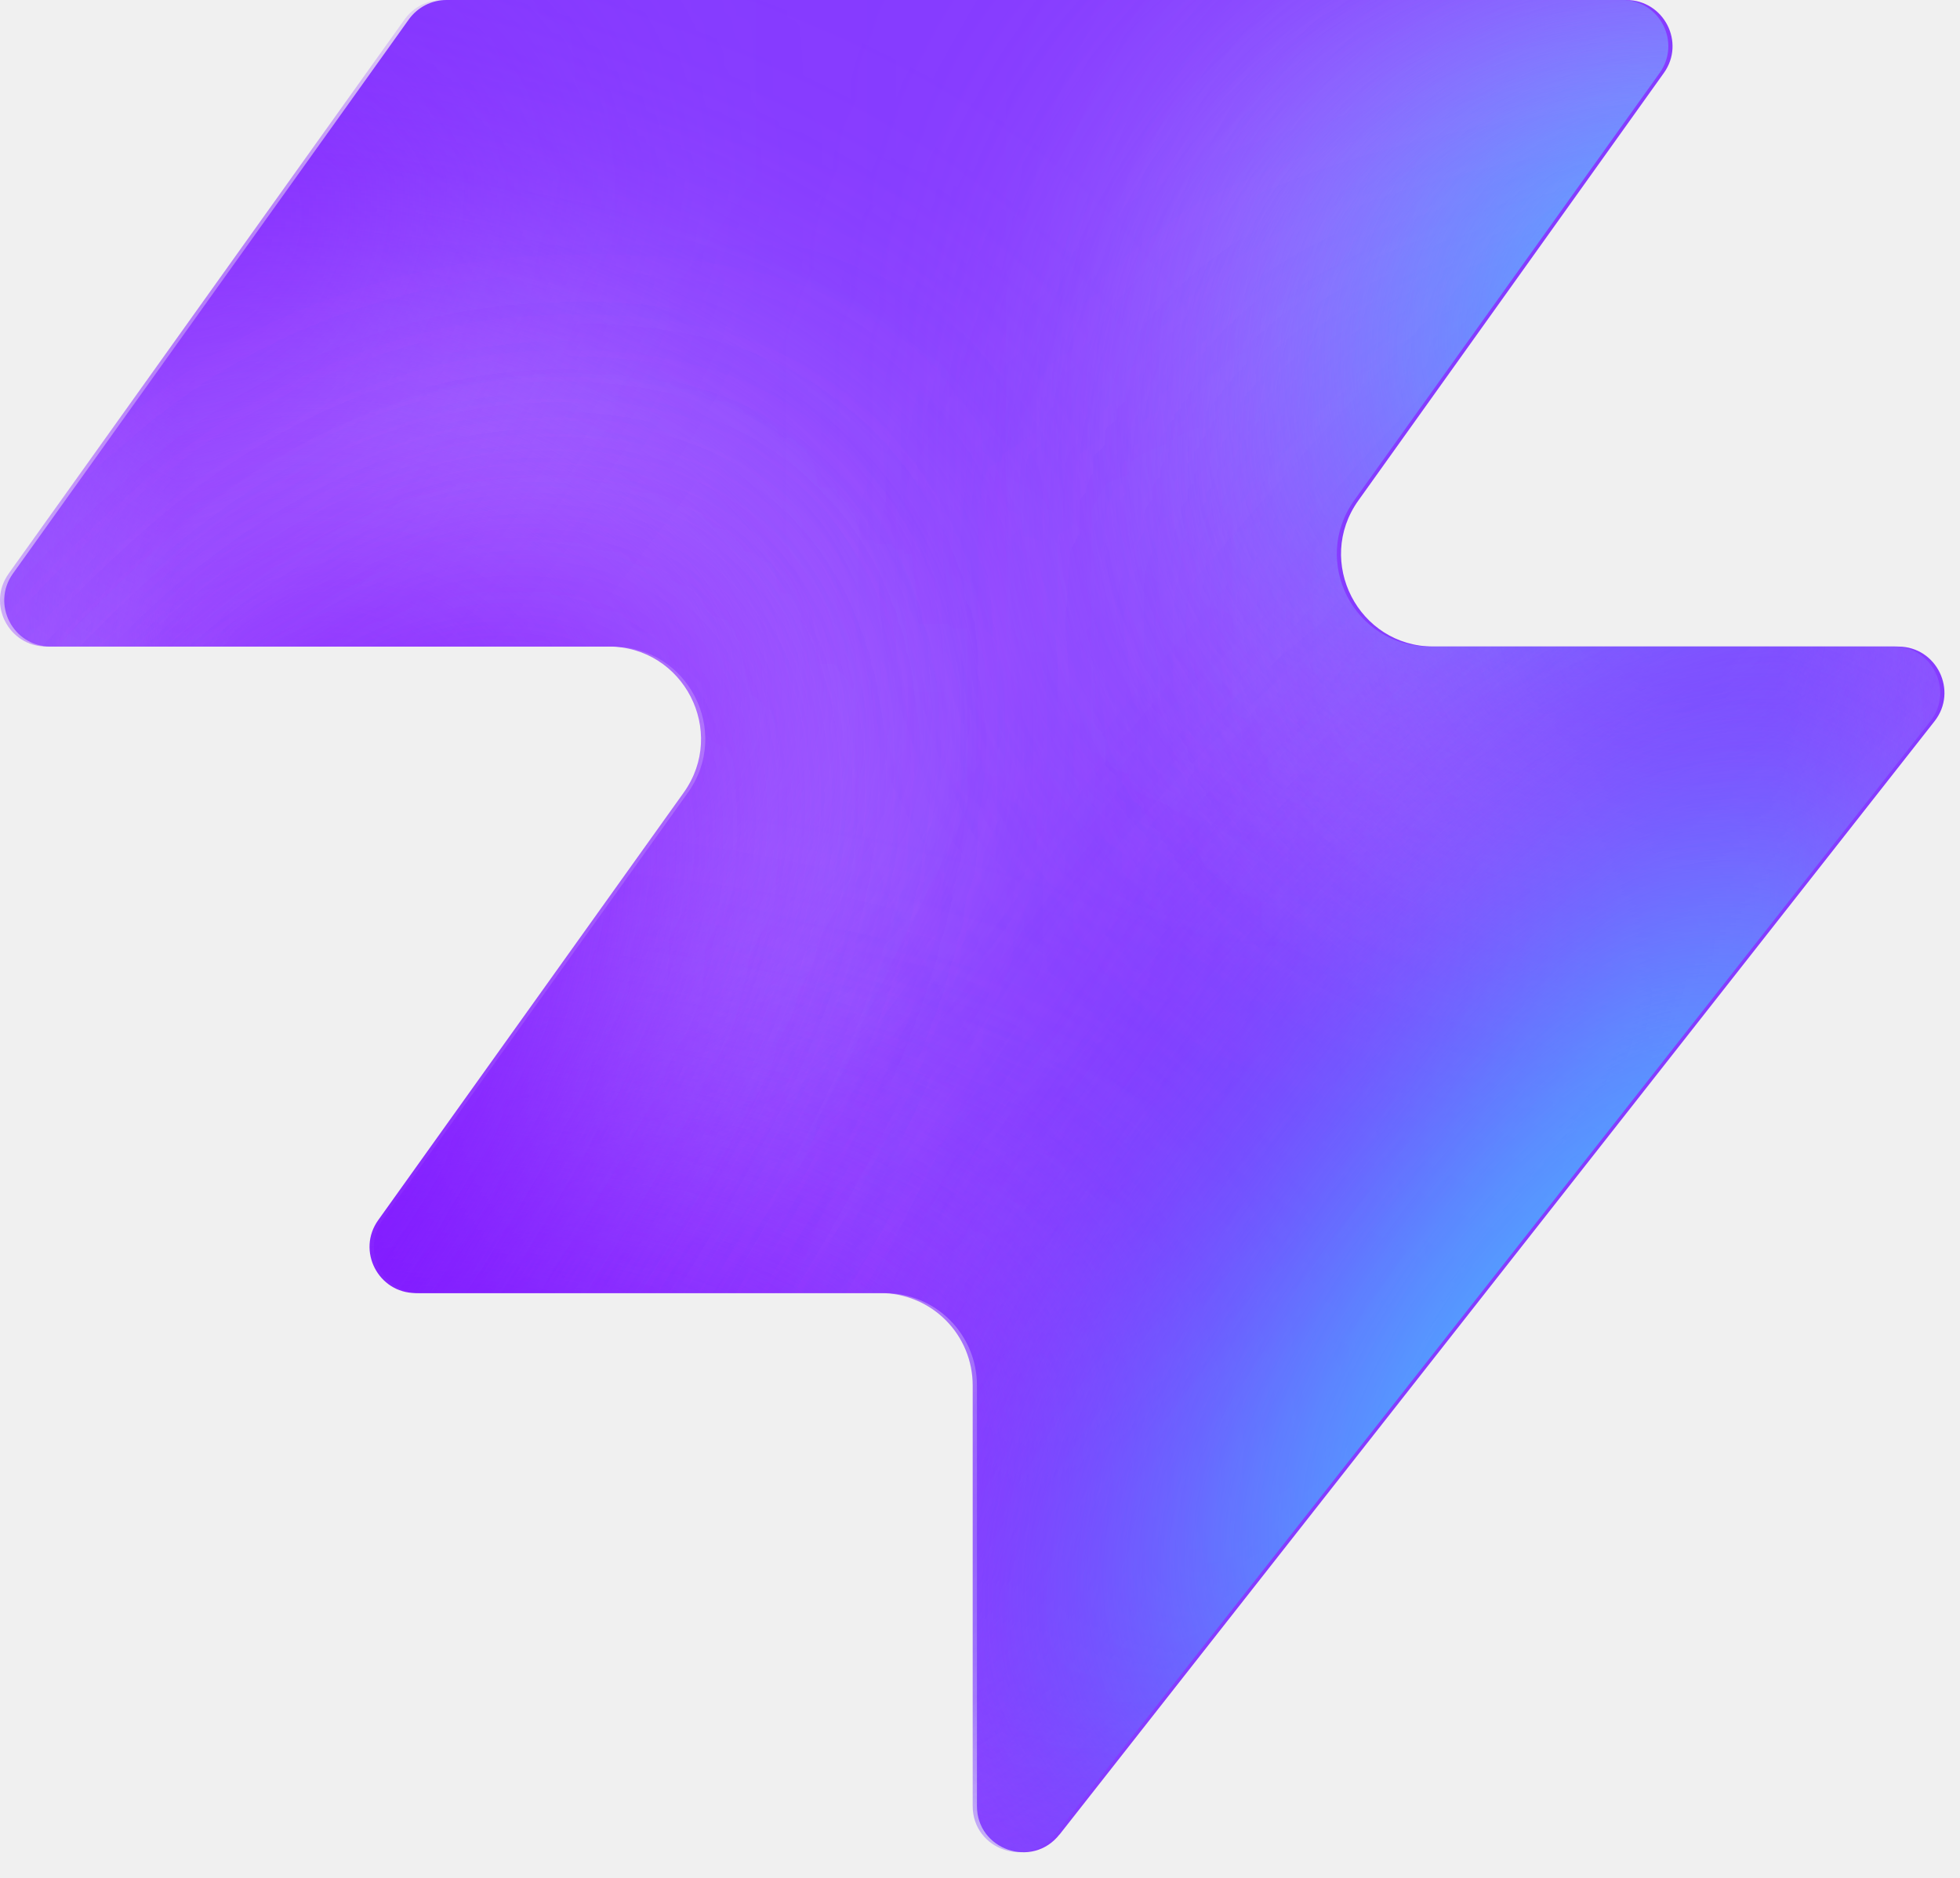
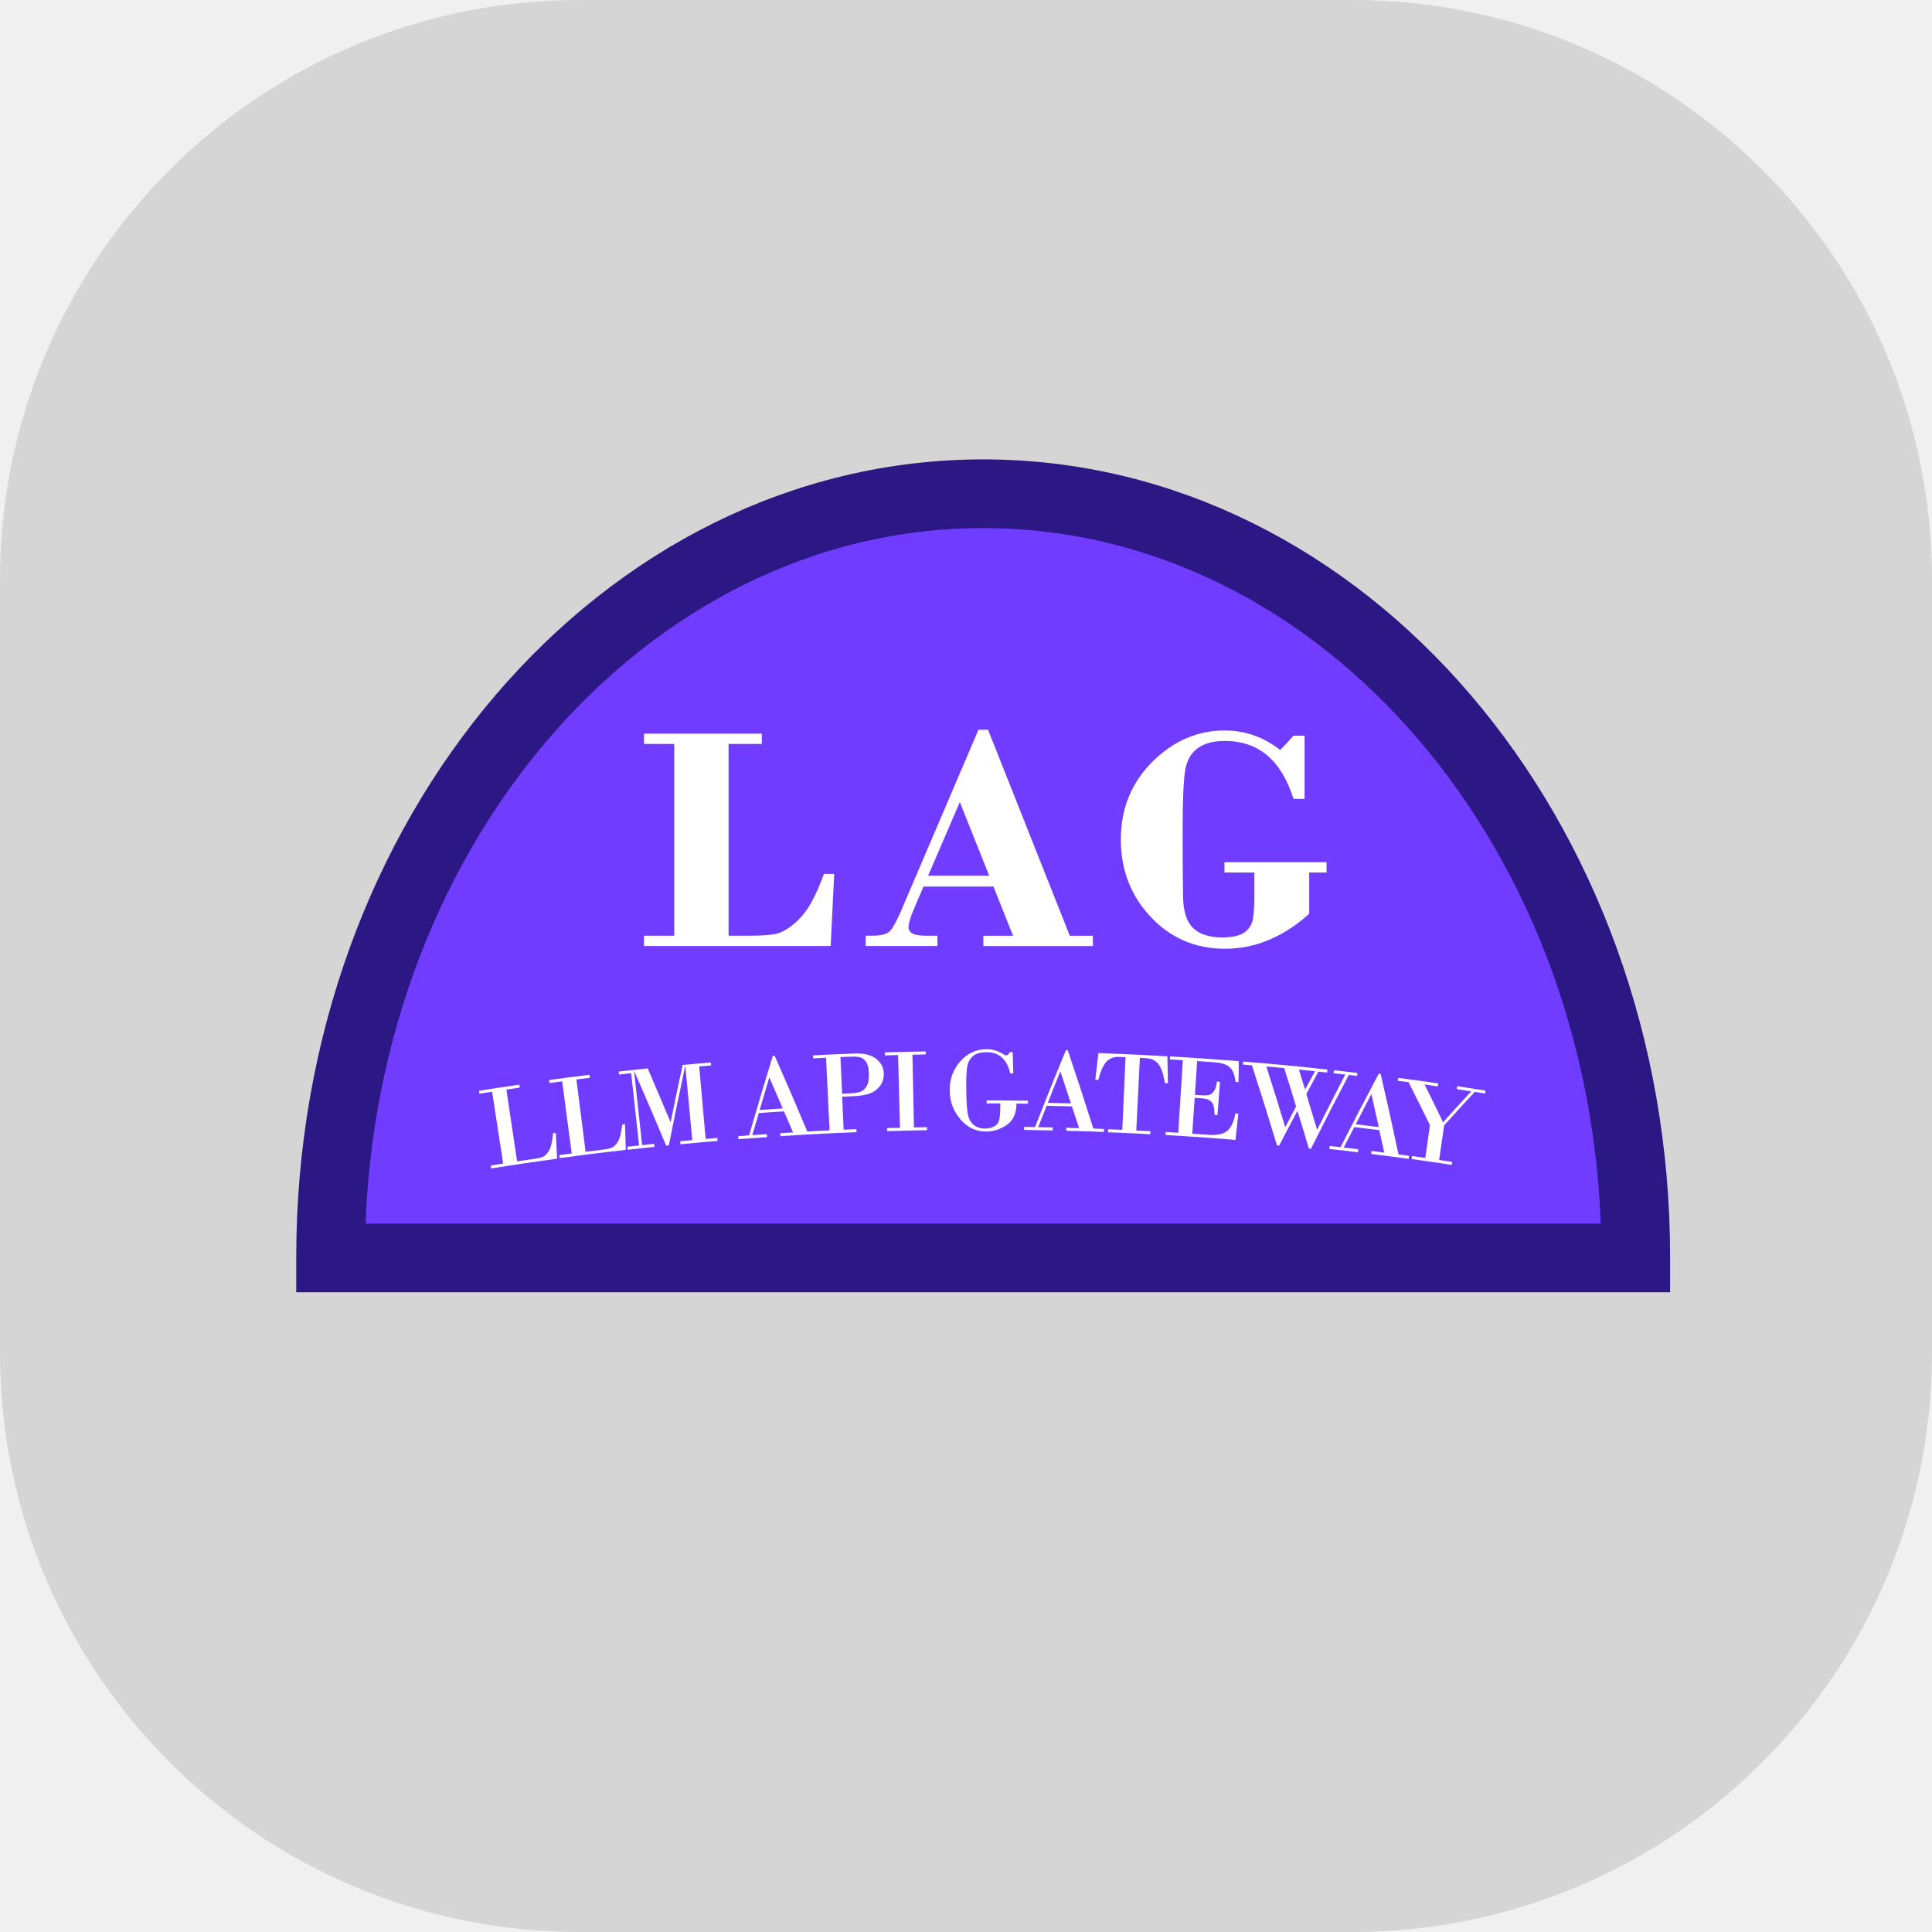
- <svg xmlns="http://www.w3.org/2000/svg" width="48" height="46" fill="none" viewBox="0 0 48 46">
-   <path fill="#863bff" d="M25.946 44.938c-.664.845-2.021.375-2.021-.698V33.937a2.26 2.26 0 0 0-2.262-2.262H10.287c-.92 0-1.456-1.04-.92-1.788l7.48-10.471c1.07-1.497 0-3.578-1.842-3.578H1.237c-.92 0-1.456-1.04-.92-1.788L10.013.474c.214-.297.556-.474.92-.474h28.894c.92 0 1.456 1.04.92 1.788l-7.48 10.471c-1.07 1.498 0 3.579 1.842 3.579h11.377c.943 0 1.473 1.088.89 1.83L25.947 44.94z" style="fill:#863bff;fill:color(display-p3 .525 .23 1);fill-opacity:1" />
-   <mask id="a" width="48" height="46" x="0" y="0" maskUnits="userSpaceOnUse" style="mask-type:alpha">
-     <path fill="#000" d="M25.842 44.938c-.664.844-2.021.375-2.021-.698V33.937a2.26 2.26 0 0 0-2.262-2.262H10.183c-.92 0-1.456-1.04-.92-1.788l7.48-10.471c1.07-1.498 0-3.579-1.842-3.579H1.133c-.92 0-1.456-1.04-.92-1.787L9.91.473c.214-.297.556-.474.92-.474h28.894c.92 0 1.456 1.04.92 1.788l-7.48 10.471c-1.07 1.498 0 3.578 1.842 3.578h11.377c.943 0 1.473 1.088.89 1.832L25.843 44.94z" style="fill:#000;fill-opacity:1" />
-   </mask>
-   <g mask="url(#a)">
-     <g filter="url(#b)">
-       <ellipse cx="5.508" cy="14.704" fill="#ede6ff" rx="5.508" ry="14.704" style="fill:#ede6ff;fill:color(display-p3 .927 .903 1);fill-opacity:1" transform="matrix(.00324 1 1 -.00324 -4.47 31.516)" />
-     </g>
-     <g filter="url(#c)">
-       <ellipse cx="10.399" cy="29.851" fill="#ede6ff" rx="10.399" ry="29.851" style="fill:#ede6ff;fill:color(display-p3 .927 .903 1);fill-opacity:1" transform="matrix(.00324 1 1 -.00324 -39.328 7.883)" />
-     </g>
-     <g filter="url(#d)">
-       <ellipse cx="5.508" cy="30.487" fill="#7e14ff" rx="5.508" ry="30.487" style="fill:#7e14ff;fill:color(display-p3 .492 .077 1);fill-opacity:1" transform="rotate(89.814 -25.913 -14.639)scale(1 -1)" />
-     </g>
-     <g filter="url(#e)">
-       <ellipse cx="5.508" cy="30.599" fill="#7e14ff" rx="5.508" ry="30.599" style="fill:#7e14ff;fill:color(display-p3 .492 .077 1);fill-opacity:1" transform="rotate(89.814 -32.644 -3.334)scale(1 -1)" />
-     </g>
-     <g filter="url(#f)">
-       <ellipse cx="5.508" cy="30.599" fill="#7e14ff" rx="5.508" ry="30.599" style="fill:#7e14ff;fill:color(display-p3 .492 .077 1);fill-opacity:1" transform="matrix(.00324 1 1 -.00324 -34.34 30.47)" />
-     </g>
-     <g filter="url(#g)">
-       <ellipse cx="14.072" cy="22.078" fill="#ede6ff" rx="14.072" ry="22.078" style="fill:#ede6ff;fill:color(display-p3 .927 .903 1);fill-opacity:1" transform="rotate(93.35 24.506 48.493)scale(-1 1)" />
-     </g>
-     <g filter="url(#h)">
-       <ellipse cx="3.47" cy="21.501" fill="#7e14ff" rx="3.47" ry="21.501" style="fill:#7e14ff;fill:color(display-p3 .492 .077 1);fill-opacity:1" transform="rotate(89.009 28.708 47.59)scale(-1 1)" />
-     </g>
-     <g filter="url(#i)">
-       <ellipse cx="3.47" cy="21.501" fill="#7e14ff" rx="3.47" ry="21.501" style="fill:#7e14ff;fill:color(display-p3 .492 .077 1);fill-opacity:1" transform="rotate(89.009 28.708 47.59)scale(-1 1)" />
-     </g>
-     <g filter="url(#j)">
-       <ellipse cx=".387" cy="8.972" fill="#7e14ff" rx="4.407" ry="29.108" style="fill:#7e14ff;fill:color(display-p3 .492 .077 1);fill-opacity:1" transform="rotate(39.51 .387 8.972)" />
-     </g>
-     <g filter="url(#k)">
-       <ellipse cx="47.523" cy="-6.092" fill="#7e14ff" rx="4.407" ry="29.108" style="fill:#7e14ff;fill:color(display-p3 .492 .077 1);fill-opacity:1" transform="rotate(37.892 47.523 -6.092)" />
-     </g>
-     <g filter="url(#l)">
-       <ellipse cx="41.412" cy="6.333" fill="#47bfff" rx="5.971" ry="9.665" style="fill:#47bfff;fill:color(display-p3 .28 .748 1);fill-opacity:1" transform="rotate(37.892 41.412 6.333)" />
-     </g>
-     <g filter="url(#m)">
-       <ellipse cx="-1.879" cy="38.332" fill="#7e14ff" rx="4.407" ry="29.108" style="fill:#7e14ff;fill:color(display-p3 .492 .077 1);fill-opacity:1" transform="rotate(37.892 -1.88 38.332)" />
-     </g>
-     <g filter="url(#n)">
-       <ellipse cx="-1.879" cy="38.332" fill="#7e14ff" rx="4.407" ry="29.108" style="fill:#7e14ff;fill:color(display-p3 .492 .077 1);fill-opacity:1" transform="rotate(37.892 -1.88 38.332)" />
-     </g>
-     <g filter="url(#o)">
-       <ellipse cx="35.651" cy="29.907" fill="#7e14ff" rx="4.407" ry="29.108" style="fill:#7e14ff;fill:color(display-p3 .492 .077 1);fill-opacity:1" transform="rotate(37.892 35.651 29.907)" />
-     </g>
-     <g filter="url(#p)">
-       <ellipse cx="38.418" cy="32.4" fill="#47bfff" rx="5.971" ry="15.297" style="fill:#47bfff;fill:color(display-p3 .28 .748 1);fill-opacity:1" transform="rotate(37.892 38.418 32.4)" />
+ <svg xmlns="http://www.w3.org/2000/svg" version="1.1" width="1000" height="1000">
+   <g clip-path="url(#SvgjsClipPath2877)">
+     <rect width="1000" height="1000" fill="#d5d5d5" />
+     <g transform="matrix(4.444444,0,0,4.444444,100,100)">
+       <svg id="Layer_1" data-name="Layer 1" viewBox="0 0 180 180" width="180" height="180">
+         <defs>
+           <style>
+       .cls-1 {
+         fill: #fff;
+       }
+ 
+       .cls-2 {
+         fill: #703cff;
+         stroke: #2c1884;
+         stroke-miterlimit: 10;
+         stroke-width: 8px;
+       }
+     </style>
+           <clipPath id="SvgjsClipPath2877">
+             <rect width="1000" height="1000" x="0" y="0" rx="300" ry="300" />
+           </clipPath>
+         </defs>
+         <path class="cls-2" d="M168,124s0-.07,0-.11c0-49.09-34.03-88.89-76-88.89S16,74.8,16,123.89c0,.04,0,.07,0,.11h152Z" />
+         <g>
+           <path class="cls-1" d="M74.26,87.67c-8.7,0-13.06,0-21.76,0v-1.2c1.41,0,2.11,0,3.52,0,0-8.93,0-13.4,0-22.33-1.41,0-2.11,0-3.52,0v-1.2c5.49,0,8.23,0,13.72,0v1.2h-3.87c0,8.93,0,13.4,0,22.33h2.45c1.37,0,2.37-.07,3.02-.2.65-.14,1.37-.53,2.16-1.19s1.46-1.49,2.01-2.49c.55-1,1.03-2.1,1.46-3.31h1.2c-.16,3.36-.24,5.03-.41,8.39Z" />
+           <path class="cls-1" d="M93.21,80.75h-8.16c-.44,1.02-.66,1.52-1.09,2.54-.43,1.01-.65,1.74-.65,2.2,0,.65.64.98,1.93.98h1.43v1.2c-3.34,0-5.01,0-8.35,0v-1.2c.3,0,.45,0,.75,0,.99,0,1.66-.16,2.01-.48.35-.32.77-1.07,1.28-2.23,3.64-8.51,5.45-12.76,9.09-21.27h1.12c3.81,9.6,5.71,14.39,9.52,23.99h2.69v1.2c-5.1,0-7.65,0-12.76,0,0-.48,0-.72,0-1.2h3.46c-.91-2.29-1.37-3.43-2.28-5.72ZM85.59,79.48h7.11c-1.37-3.43-2.05-5.14-3.42-8.57-1.48,3.43-2.22,5.14-3.69,8.57Z" />
+           <path class="cls-1" d="M129.97,79.13v4.79c-3.03,2.72-6.3,4.07-9.82,4.07-3.44,0-6.32-1.24-8.64-3.71-2.32-2.47-3.48-5.48-3.48-9.02s1.22-6.6,3.67-9.04c2.45-2.43,5.26-3.65,8.44-3.65,2.36,0,4.51.76,6.45,2.27.44-.43.95-.98,1.55-1.66.52,0,.78,0,1.29,0v7.36h-1.29c-1.41-4.5-4.07-6.75-8-6.75-1.33,0-2.38.28-3.16.85-.78.57-1.27,1.43-1.46,2.59-.19,1.16-.29,3.51-.29,7.05s.02,5.99.05,7.68c.03,1.69.42,2.9,1.17,3.62.75.73,1.88,1.09,3.38,1.09,1.18,0,2.05-.19,2.59-.58.54-.39.87-.9.99-1.54.12-.64.17-1.62.17-2.95v-2.49h-3.48v-1.2c4.75,0,7.13,0,11.89,0v1.2c-.81,0-1.22,0-2.03,0Z" />
+         </g>
+         <g>
+           <path class="cls-1" d="M36.47,104.37c.5,3.35.75,5.03,1.25,8.38.82-.12,1.23-.18,2.05-.3.4-.06.7-.13.92-.22s.42-.26.61-.52c.19-.26.32-.55.4-.88.08-.33.15-.78.21-1.35.13-.02.19-.03.32-.04.06,1.2.09,1.8.15,3-3.07.42-4.61.65-7.67,1.13-.02-.14-.03-.21-.05-.34.57-.09.86-.14,1.44-.22-.52-3.35-.78-5.02-1.29-8.37-.59.09-.88.14-1.47.23-.02-.14-.03-.21-.05-.34,1.87-.3,2.81-.44,4.69-.71.02.14.03.21.05.34-.62.09-.93.14-1.55.23Z" />
+           <path class="cls-1" d="M44.63,103.24c.43,3.36.64,5.04,1.07,8.4.82-.1,1.23-.16,2.06-.26.4-.05.7-.11.93-.2s.43-.26.62-.51.33-.54.42-.87c.08-.33.16-.78.24-1.35.13-.01.19-.02.32-.04.03,1.2.05,1.8.09,3-3.08.35-4.62.54-7.69.96-.02-.14-.03-.21-.05-.35.58-.08.86-.12,1.44-.19-.44-3.36-.66-5.04-1.11-8.4-.59.08-.88.12-1.47.2-.02-.14-.03-.21-.05-.35,1.88-.26,2.82-.38,4.7-.61.02.14.03.21.04.35-.62.08-.93.12-1.56.19Z" />
+           <path class="cls-1" d="M49.56,102.29c1.35-.15,2.02-.23,3.37-.37,1.07,2.49,1.6,3.74,2.65,6.24.01,0,.02,0,.03,0,.54-2.66.82-3.99,1.39-6.64,1.32-.12,1.97-.18,3.29-.29.01.14.02.21.03.35-.56.05-.84.07-1.39.12.3,3.37.45,5.06.75,8.44.55-.05.82-.07,1.36-.12.01.14.02.21.03.35-1.73.15-2.59.22-4.32.39-.01-.14-.02-.21-.03-.35.56-.05.84-.08,1.4-.13-.32-3.44-.48-5.15-.8-8.59-.01,0-.02,0-.03,0-.79,3.68-1.17,5.52-1.9,9.2-.13.01-.19.02-.31.03-1.45-3.46-2.19-5.19-3.7-8.64-.01,0-.02,0-.03,0,.37,3.43.56,5.15.93,8.58.56-.06.84-.09,1.4-.15.01.14.02.21.04.35-1.25.13-1.87.2-3.12.34-.02-.14-.02-.21-.04-.35.55-.06.82-.09,1.37-.15-.37-3.37-.56-5.05-.93-8.42-.56.06-.84.09-1.41.16-.02-.14-.02-.21-.04-.35Z" />
+           <path class="cls-1" d="M68.81,106.93c-1.18.07-1.76.11-2.94.2-.31,1.03-.46,1.54-.76,2.57.68-.05,1.02-.07,1.7-.12,0,.14.01.21.02.35-1.33.09-2,.14-3.33.24-.01-.14-.02-.21-.03-.35.51-.04.76-.06,1.27-.1,1.07-3.7,1.63-5.55,2.76-9.25.09,0,.13,0,.22-.01,1.55,3.52,2.31,5.28,3.8,8.82.49-.03.74-.04,1.23-.07,0,.14.01.21.02.35-1.75.09-2.63.14-4.38.26,0-.14-.01-.21-.02-.35.6-.04.89-.06,1.49-.09-.42-.98-.63-1.47-1.06-2.45ZM65.97,106.77c1.07-.08,1.61-.11,2.69-.18-.62-1.43-.93-2.15-1.55-3.58-.01,0-.02,0-.03,0-.45,1.5-.67,2.25-1.11,3.76Z" />
+           <path class="cls-1" d="M75.58,105.22c.07,1.54.1,2.31.17,3.84.6-.03.89-.04,1.49-.06,0,.14,0,.21.01.35-1.83.07-2.75.12-4.58.21,0-.14-.01-.21-.02-.35.58-.03.88-.05,1.46-.07-.16-3.38-.25-5.08-.41-8.46-.6.03-.9.04-1.5.08,0-.14-.01-.21-.02-.35,1.94-.1,2.91-.15,4.86-.22,1.1-.04,1.93.17,2.5.62.57.46.86,1.03.89,1.72.02.71-.24,1.31-.78,1.81-.54.5-1.45.77-2.73.82-.54.02-.81.03-1.35.06ZM75.38,100.61c.08,1.7.11,2.56.19,4.26.36-.02.54-.02.9-.04.47-.02.85-.07,1.16-.16s.57-.3.78-.64c.21-.34.31-.86.28-1.56-.02-.61-.14-1.06-.35-1.34-.21-.28-.45-.45-.72-.51-.27-.06-.61-.08-1.02-.06-.49.02-.73.03-1.22.05Z" />
+           <path class="cls-1" d="M82.31,108.84c-.09-3.39-.13-5.08-.22-8.47-.62.02-.92.02-1.54.04,0-.14,0-.21-.01-.35,1.91-.06,2.86-.08,4.77-.11,0,.14,0,.21,0,.35-.62.01-.93.02-1.55.03.07,3.39.11,5.08.18,8.47.61-.01.91-.02,1.52-.03,0,.14,0,.21,0,.35-1.86.03-2.79.06-4.65.11,0-.14,0-.21-.01-.35.6-.02.9-.03,1.5-.04Z" />
+           <path class="cls-1" d="M93.98,106c-.63,0-.94,0-1.57,0,0-.14,0-.21,0-.35,1.92,0,2.88.01,4.81.04,0,.14,0,.21,0,.35-.54,0-.81-.01-1.34-.02-.01,1.17-.4,2.01-1.16,2.51-.76.5-1.55.75-2.37.75-1.2,0-2.2-.48-3.01-1.43-.81-.95-1.23-2.07-1.24-3.35-.01-1.3.39-2.43,1.22-3.38.83-.96,1.88-1.44,3.13-1.43.65,0,1.27.19,1.85.55.18.11.3.17.37.17.15,0,.3-.13.45-.39.13,0,.19,0,.32,0,.03,1,.04,1.49.07,2.49-.14,0-.21,0-.36,0-.37-1.64-1.29-2.47-2.74-2.47-.76,0-1.31.17-1.65.5-.35.33-.55.75-.63,1.25-.07.5-.11,1.22-.1,2.16,0,1.68.07,2.8.19,3.34.12.55.35.96.7,1.23.35.28.77.41,1.28.41.4,0,.76-.08,1.07-.24.31-.16.51-.41.59-.73.08-.33.13-.81.13-1.46,0-.2,0-.3,0-.49Z" />
+           <path class="cls-1" d="M102.34,106.35c-1.18-.03-1.77-.05-2.95-.07-.4,1-.6,1.49-.99,2.49.68.01,1.02.02,1.7.03,0,.14,0,.21,0,.35-1.33-.03-2-.04-3.33-.06,0-.14,0-.21,0-.35.51,0,.76.01,1.27.02,1.4-3.59,2.12-5.38,3.59-8.96.09,0,.13,0,.22,0,1.22,3.65,1.82,5.47,2.98,9.13.49.02.74.03,1.24.05,0,.14,0,.21-.01.35-1.75-.07-2.63-.1-4.38-.14,0-.14,0-.21,0-.35.6.02.89.02,1.49.04-.33-1.01-.49-1.52-.83-2.53ZM99.53,105.93c1.08.02,1.62.04,2.69.07-.48-1.48-.73-2.22-1.22-3.7-.01,0-.02,0-.03,0-.58,1.45-.87,2.18-1.45,3.64Z" />
+           <path class="cls-1" d="M105.42,100.14c3.21.12,4.82.19,8.03.38.03,1.25.04,1.88.07,3.13-.14,0-.21-.01-.36-.02-.16-1.05-.41-1.79-.75-2.21-.34-.42-.81-.65-1.4-.68-.31-.02-.46-.02-.76-.04-.17,3.38-.25,5.08-.42,8.46.66.03.99.05,1.65.08,0,.14-.01.21-.02.35-1.97-.11-2.95-.15-4.92-.23,0-.14,0-.21.01-.35.66.03.99.04,1.65.07.15-3.38.23-5.08.38-8.46-.31-.01-.46-.02-.76-.03-.59-.03-1.08.16-1.45.54-.38.39-.7,1.1-.95,2.13-.14,0-.21,0-.36-.01.14-1.24.21-1.86.36-3.11Z" />
+           <path class="cls-1" d="M116.92,101.08c-.11,1.57-.16,2.35-.26,3.92.34.02.5.03.84.06.3.02.55.01.76-.03.21-.04.41-.18.59-.42.18-.24.31-.62.37-1.15.14.01.22.02.36.03-.12,1.55-.17,2.32-.29,3.87-.14-.01-.22-.02-.36-.03.02-.74-.09-1.23-.33-1.49-.24-.25-.61-.4-1.13-.43-.34-.02-.5-.03-.84-.06-.11,1.67-.17,2.51-.28,4.18.75.05,1.12.08,1.87.13,1.06.08,1.81-.09,2.25-.5.44-.41.74-1.07.9-1.99.14.01.21.02.35.03-.13,1.22-.2,1.83-.34,3.05-3.26-.26-4.88-.38-8.14-.57,0-.14.01-.21.02-.35.58.03.88.05,1.46.09.21-3.38.32-5.07.53-8.45-.6-.04-.9-.06-1.5-.09,0-.14.01-.21.02-.35,3.2.19,4.8.3,8,.55-.01.98-.02,1.47-.03,2.45-.14-.01-.21-.02-.36-.03-.06-.75-.27-1.3-.62-1.66s-.97-.57-1.86-.63c-.8-.06-1.2-.09-2-.14Z" />
+           <path class="cls-1" d="M129.63,104.89c.51,1.67.76,2.51,1.26,4.19,1.3-2.58,1.95-3.87,3.28-6.44-.55-.06-.82-.09-1.36-.15.02-.14.02-.21.04-.35,1.09.12,1.64.18,2.73.31-.02.14-.02.21-.04.35-.39-.05-.58-.07-.96-.11-1.8,3.43-2.68,5.15-4.41,8.6-.1-.01-.14-.02-.24-.03-.52-1.76-.79-2.64-1.33-4.4-.86,1.62-1.29,2.43-2.13,4.06-.1,0-.15-.01-.25-.02-1.13-3.73-1.72-5.6-2.92-9.33-.42-.04-.63-.05-1.05-.09.01-.14.02-.21.03-.35,3.93.32,5.89.5,9.81.93-.01.14-.02.21-.04.35-.4-.04-.6-.06-1.01-.11-.56,1.04-.85,1.56-1.4,2.6ZM127.18,108.78c.5-.97.75-1.45,1.26-2.42-.54-1.79-.82-2.68-1.38-4.47-.83-.08-1.25-.12-2.08-.19.9,2.83,1.34,4.24,2.2,7.08ZM128.77,102.06c.29.93.43,1.4.72,2.33.46-.86.69-1.29,1.16-2.14-.75-.08-1.13-.12-1.88-.19Z" />
+           <path class="cls-1" d="M138.15,109.12c-1.17-.15-1.76-.22-2.93-.36-.49.95-.74,1.43-1.23,2.38.68.08,1.02.12,1.69.2-.02.14-.03.21-.04.35-1.33-.16-1.99-.24-3.32-.38.02-.14.02-.21.04-.35.51.06.76.08,1.26.14,1.75-3.44,2.64-5.15,4.45-8.56.09.01.13.02.22.03.87,3.75,1.28,5.62,2.08,9.37.49.07.74.1,1.23.17-.02.14-.03.21-.05.35-1.74-.24-2.61-.35-4.36-.57.02-.14.03-.21.04-.35.59.07.89.11,1.48.19-.23-1.04-.35-1.56-.58-2.6ZM135.39,108.43c1.07.13,1.61.19,2.68.33-.34-1.52-.51-2.28-.85-3.81-.01,0-.02,0-.03,0-.72,1.39-1.08,2.09-1.8,3.48Z" />
+           <path class="cls-1" d="M140.32,103.03c1.87.24,2.81.37,4.68.64-.02.14-.03.21-.05.35-.62-.09-.92-.13-1.54-.22.87,1.76,1.3,2.63,2.15,4.4,1.3-1.45,1.96-2.17,3.28-3.6-.68-.1-1.02-.16-1.69-.26.02-.14.03-.21.05-.34,1.33.2,1.99.3,3.31.51-.02.14-.03.21-.05.34-.48-.08-.73-.11-1.21-.19-1.44,1.55-2.15,2.33-3.56,3.89-.24,1.62-.36,2.43-.59,4.04.61.09.91.13,1.52.23-.02.14-.03.21-.05.34-1.87-.28-2.81-.42-4.68-.68.02-.14.03-.21.05-.35.62.09.93.13,1.55.22.22-1.52.33-2.29.54-3.81-.98-2.01-1.48-3.01-2.49-5.01-.5-.07-.75-.1-1.25-.16.02-.14.03-.21.05-.35Z" />
+         </g>
+       </svg>
    </g>
  </g>
-   <defs>
-     <filter id="b" width="60.045" height="41.654" x="-19.77" y="16.149" color-interpolation-filters="sRGB" filterUnits="userSpaceOnUse">
-       <feFlood flood-opacity="0" result="BackgroundImageFix" />
-       <feBlend in="SourceGraphic" in2="BackgroundImageFix" result="shape" />
-       <feGaussianBlur result="effect1_foregroundBlur_2002_17158" stdDeviation="7.659" />
-     </filter>
-     <filter id="c" width="90.34" height="51.437" x="-54.613" y="-7.533" color-interpolation-filters="sRGB" filterUnits="userSpaceOnUse">
-       <feFlood flood-opacity="0" result="BackgroundImageFix" />
-       <feBlend in="SourceGraphic" in2="BackgroundImageFix" result="shape" />
-       <feGaussianBlur result="effect1_foregroundBlur_2002_17158" stdDeviation="7.659" />
-     </filter>
-     <filter id="d" width="79.355" height="29.4" x="-49.64" y="2.03" color-interpolation-filters="sRGB" filterUnits="userSpaceOnUse">
-       <feFlood flood-opacity="0" result="BackgroundImageFix" />
-       <feBlend in="SourceGraphic" in2="BackgroundImageFix" result="shape" />
-       <feGaussianBlur result="effect1_foregroundBlur_2002_17158" stdDeviation="4.596" />
-     </filter>
-     <filter id="e" width="79.579" height="29.4" x="-45.045" y="20.029" color-interpolation-filters="sRGB" filterUnits="userSpaceOnUse">
-       <feFlood flood-opacity="0" result="BackgroundImageFix" />
-       <feBlend in="SourceGraphic" in2="BackgroundImageFix" result="shape" />
-       <feGaussianBlur result="effect1_foregroundBlur_2002_17158" stdDeviation="4.596" />
-     </filter>
-     <filter id="f" width="79.579" height="29.4" x="-43.513" y="21.178" color-interpolation-filters="sRGB" filterUnits="userSpaceOnUse">
-       <feFlood flood-opacity="0" result="BackgroundImageFix" />
-       <feBlend in="SourceGraphic" in2="BackgroundImageFix" result="shape" />
-       <feGaussianBlur result="effect1_foregroundBlur_2002_17158" stdDeviation="4.596" />
-     </filter>
-     <filter id="g" width="74.749" height="58.852" x="15.756" y="-17.901" color-interpolation-filters="sRGB" filterUnits="userSpaceOnUse">
-       <feFlood flood-opacity="0" result="BackgroundImageFix" />
-       <feBlend in="SourceGraphic" in2="BackgroundImageFix" result="shape" />
-       <feGaussianBlur result="effect1_foregroundBlur_2002_17158" stdDeviation="7.659" />
-     </filter>
-     <filter id="h" width="61.377" height="25.362" x="23.548" y="2.284" color-interpolation-filters="sRGB" filterUnits="userSpaceOnUse">
-       <feFlood flood-opacity="0" result="BackgroundImageFix" />
-       <feBlend in="SourceGraphic" in2="BackgroundImageFix" result="shape" />
-       <feGaussianBlur result="effect1_foregroundBlur_2002_17158" stdDeviation="4.596" />
-     </filter>
-     <filter id="i" width="61.377" height="25.362" x="23.548" y="2.284" color-interpolation-filters="sRGB" filterUnits="userSpaceOnUse">
-       <feFlood flood-opacity="0" result="BackgroundImageFix" />
-       <feBlend in="SourceGraphic" in2="BackgroundImageFix" result="shape" />
-       <feGaussianBlur result="effect1_foregroundBlur_2002_17158" stdDeviation="4.596" />
-     </filter>
-     <filter id="j" width="56.045" height="63.649" x="-27.636" y="-22.853" color-interpolation-filters="sRGB" filterUnits="userSpaceOnUse">
-       <feFlood flood-opacity="0" result="BackgroundImageFix" />
-       <feBlend in="SourceGraphic" in2="BackgroundImageFix" result="shape" />
-       <feGaussianBlur result="effect1_foregroundBlur_2002_17158" stdDeviation="4.596" />
-     </filter>
-     <filter id="k" width="54.814" height="64.646" x="20.116" y="-38.415" color-interpolation-filters="sRGB" filterUnits="userSpaceOnUse">
-       <feFlood flood-opacity="0" result="BackgroundImageFix" />
-       <feBlend in="SourceGraphic" in2="BackgroundImageFix" result="shape" />
-       <feGaussianBlur result="effect1_foregroundBlur_2002_17158" stdDeviation="4.596" />
-     </filter>
-     <filter id="l" width="33.541" height="35.313" x="24.641" y="-11.323" color-interpolation-filters="sRGB" filterUnits="userSpaceOnUse">
-       <feFlood flood-opacity="0" result="BackgroundImageFix" />
-       <feBlend in="SourceGraphic" in2="BackgroundImageFix" result="shape" />
-       <feGaussianBlur result="effect1_foregroundBlur_2002_17158" stdDeviation="4.596" />
-     </filter>
-     <filter id="m" width="54.814" height="64.646" x="-29.286" y="6.009" color-interpolation-filters="sRGB" filterUnits="userSpaceOnUse">
-       <feFlood flood-opacity="0" result="BackgroundImageFix" />
-       <feBlend in="SourceGraphic" in2="BackgroundImageFix" result="shape" />
-       <feGaussianBlur result="effect1_foregroundBlur_2002_17158" stdDeviation="4.596" />
-     </filter>
-     <filter id="n" width="54.814" height="64.646" x="-29.286" y="6.009" color-interpolation-filters="sRGB" filterUnits="userSpaceOnUse">
-       <feFlood flood-opacity="0" result="BackgroundImageFix" />
-       <feBlend in="SourceGraphic" in2="BackgroundImageFix" result="shape" />
-       <feGaussianBlur result="effect1_foregroundBlur_2002_17158" stdDeviation="4.596" />
-     </filter>
-     <filter id="o" width="54.814" height="64.646" x="8.244" y="-2.416" color-interpolation-filters="sRGB" filterUnits="userSpaceOnUse">
-       <feFlood flood-opacity="0" result="BackgroundImageFix" />
-       <feBlend in="SourceGraphic" in2="BackgroundImageFix" result="shape" />
-       <feGaussianBlur result="effect1_foregroundBlur_2002_17158" stdDeviation="4.596" />
-     </filter>
-     <filter id="p" width="39.409" height="43.623" x="18.713" y="10.588" color-interpolation-filters="sRGB" filterUnits="userSpaceOnUse">
-       <feFlood flood-opacity="0" result="BackgroundImageFix" />
-       <feBlend in="SourceGraphic" in2="BackgroundImageFix" result="shape" />
-       <feGaussianBlur result="effect1_foregroundBlur_2002_17158" stdDeviation="4.596" />
-     </filter>
-   </defs>
</svg>
